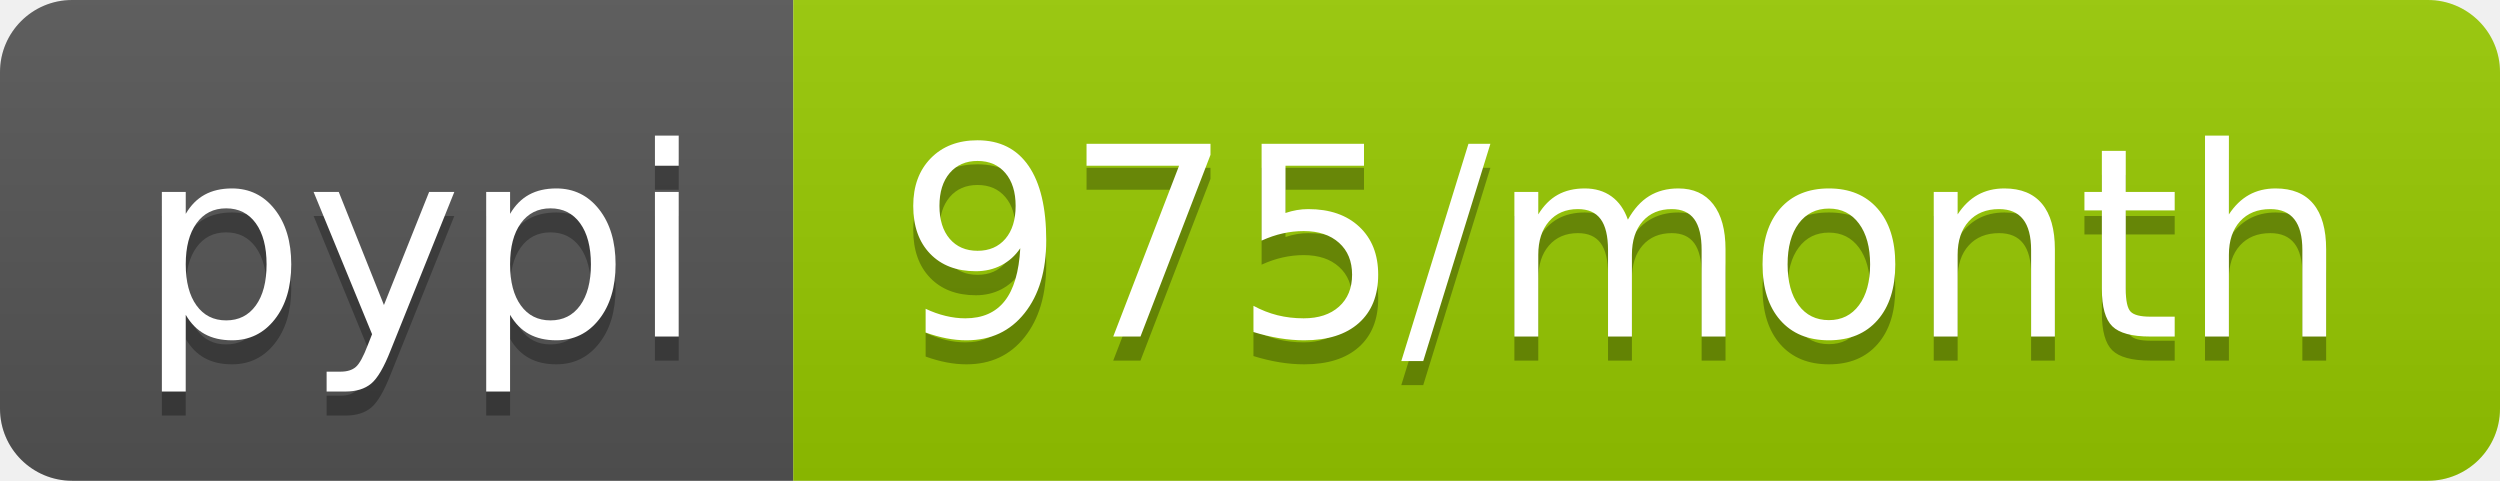
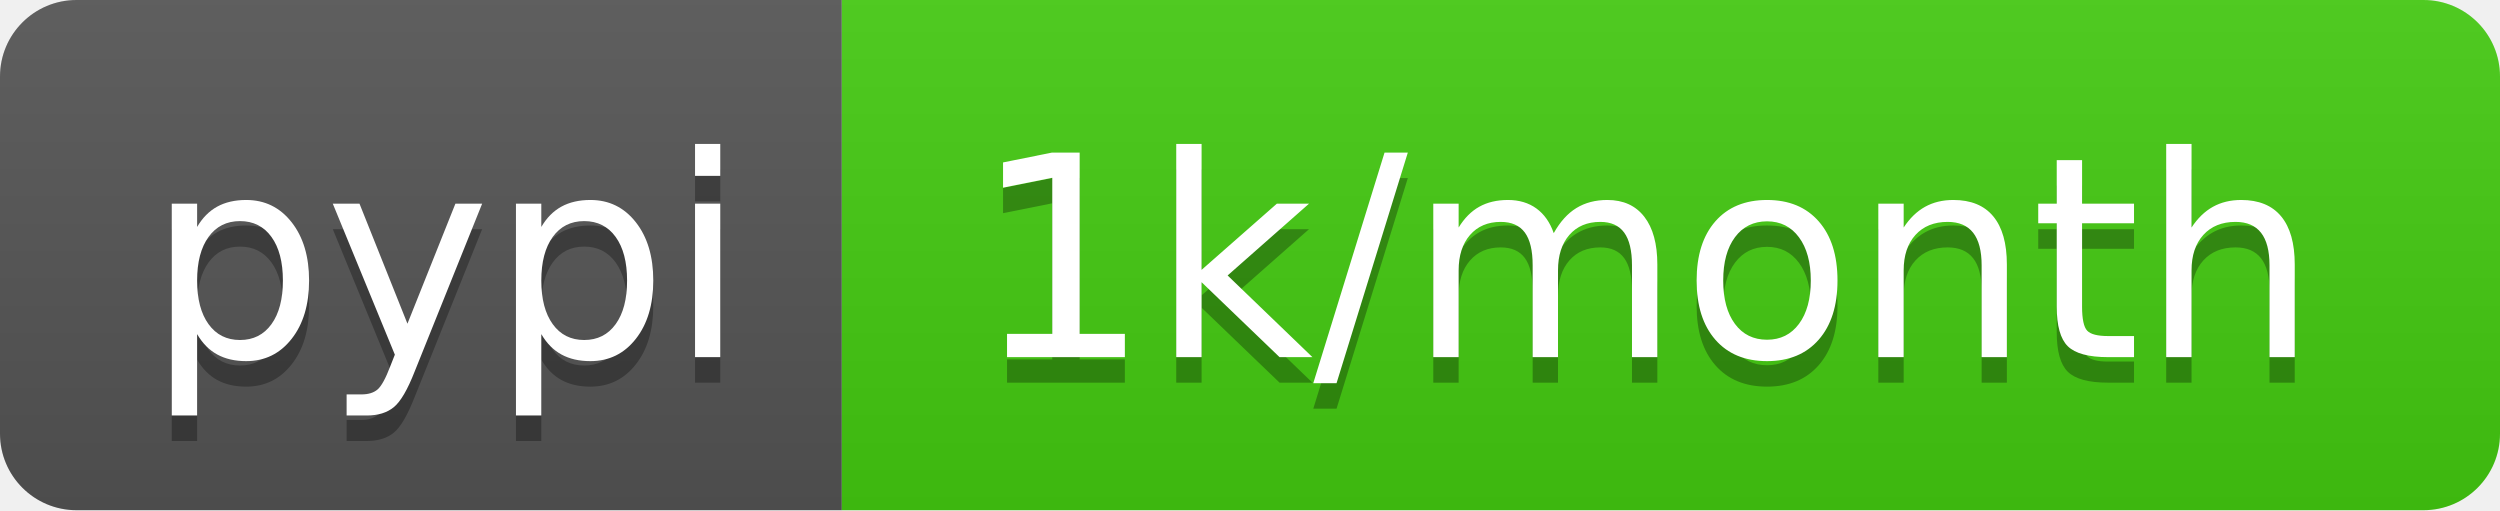
- <svg xmlns="http://www.w3.org/2000/svg" width="104" height="20">
+ <svg xmlns="http://www.w3.org/2000/svg" width="98" height="20">
  <linearGradient id="b" x2="0" y2="100%">
    <stop offset="0" stop-color="#bbb" stop-opacity=".1" />
    <stop offset="1" stop-opacity=".1" />
  </linearGradient>
  <clipPath id="a">
-     <rect width="104" height="20" rx="3" fill="#fff" />
+     <rect width="98" height="20" rx="3" fill="#fff" />
  </clipPath>
  <g clip-path="url(#a)">
    <path fill="#555" d="M0 0h33v20H0z" />
-     <path fill="#97ca00" d="M33 0h71v20H33z" />
-     <path fill="url(#b)" d="M0 0h104v20H0z" />
+     <path fill="#4c1" d="M33 0h65v20H33z" />
+     <path fill="url(#b)" d="M0 0h98v20H0z" />
  </g>
  <g fill="#fff" text-anchor="middle" font-family="DejaVu Sans,Verdana,Geneva,sans-serif" font-size="110">
    <text x="175" y="150" fill="#010101" fill-opacity=".3" transform="scale(.1)" textLength="230">pypi</text>
    <text x="175" y="140" transform="scale(.1)" textLength="230">pypi</text>
-     <text x="675" y="150" fill="#010101" fill-opacity=".3" transform="scale(.1)" textLength="610">975/month</text>
-     <text x="675" y="140" transform="scale(.1)" textLength="610">975/month</text>
+     <text x="645" y="150" fill="#010101" fill-opacity=".3" transform="scale(.1)" textLength="550">1k/month</text>
+     <text x="645" y="140" transform="scale(.1)" textLength="550">1k/month</text>
  </g>
</svg>
